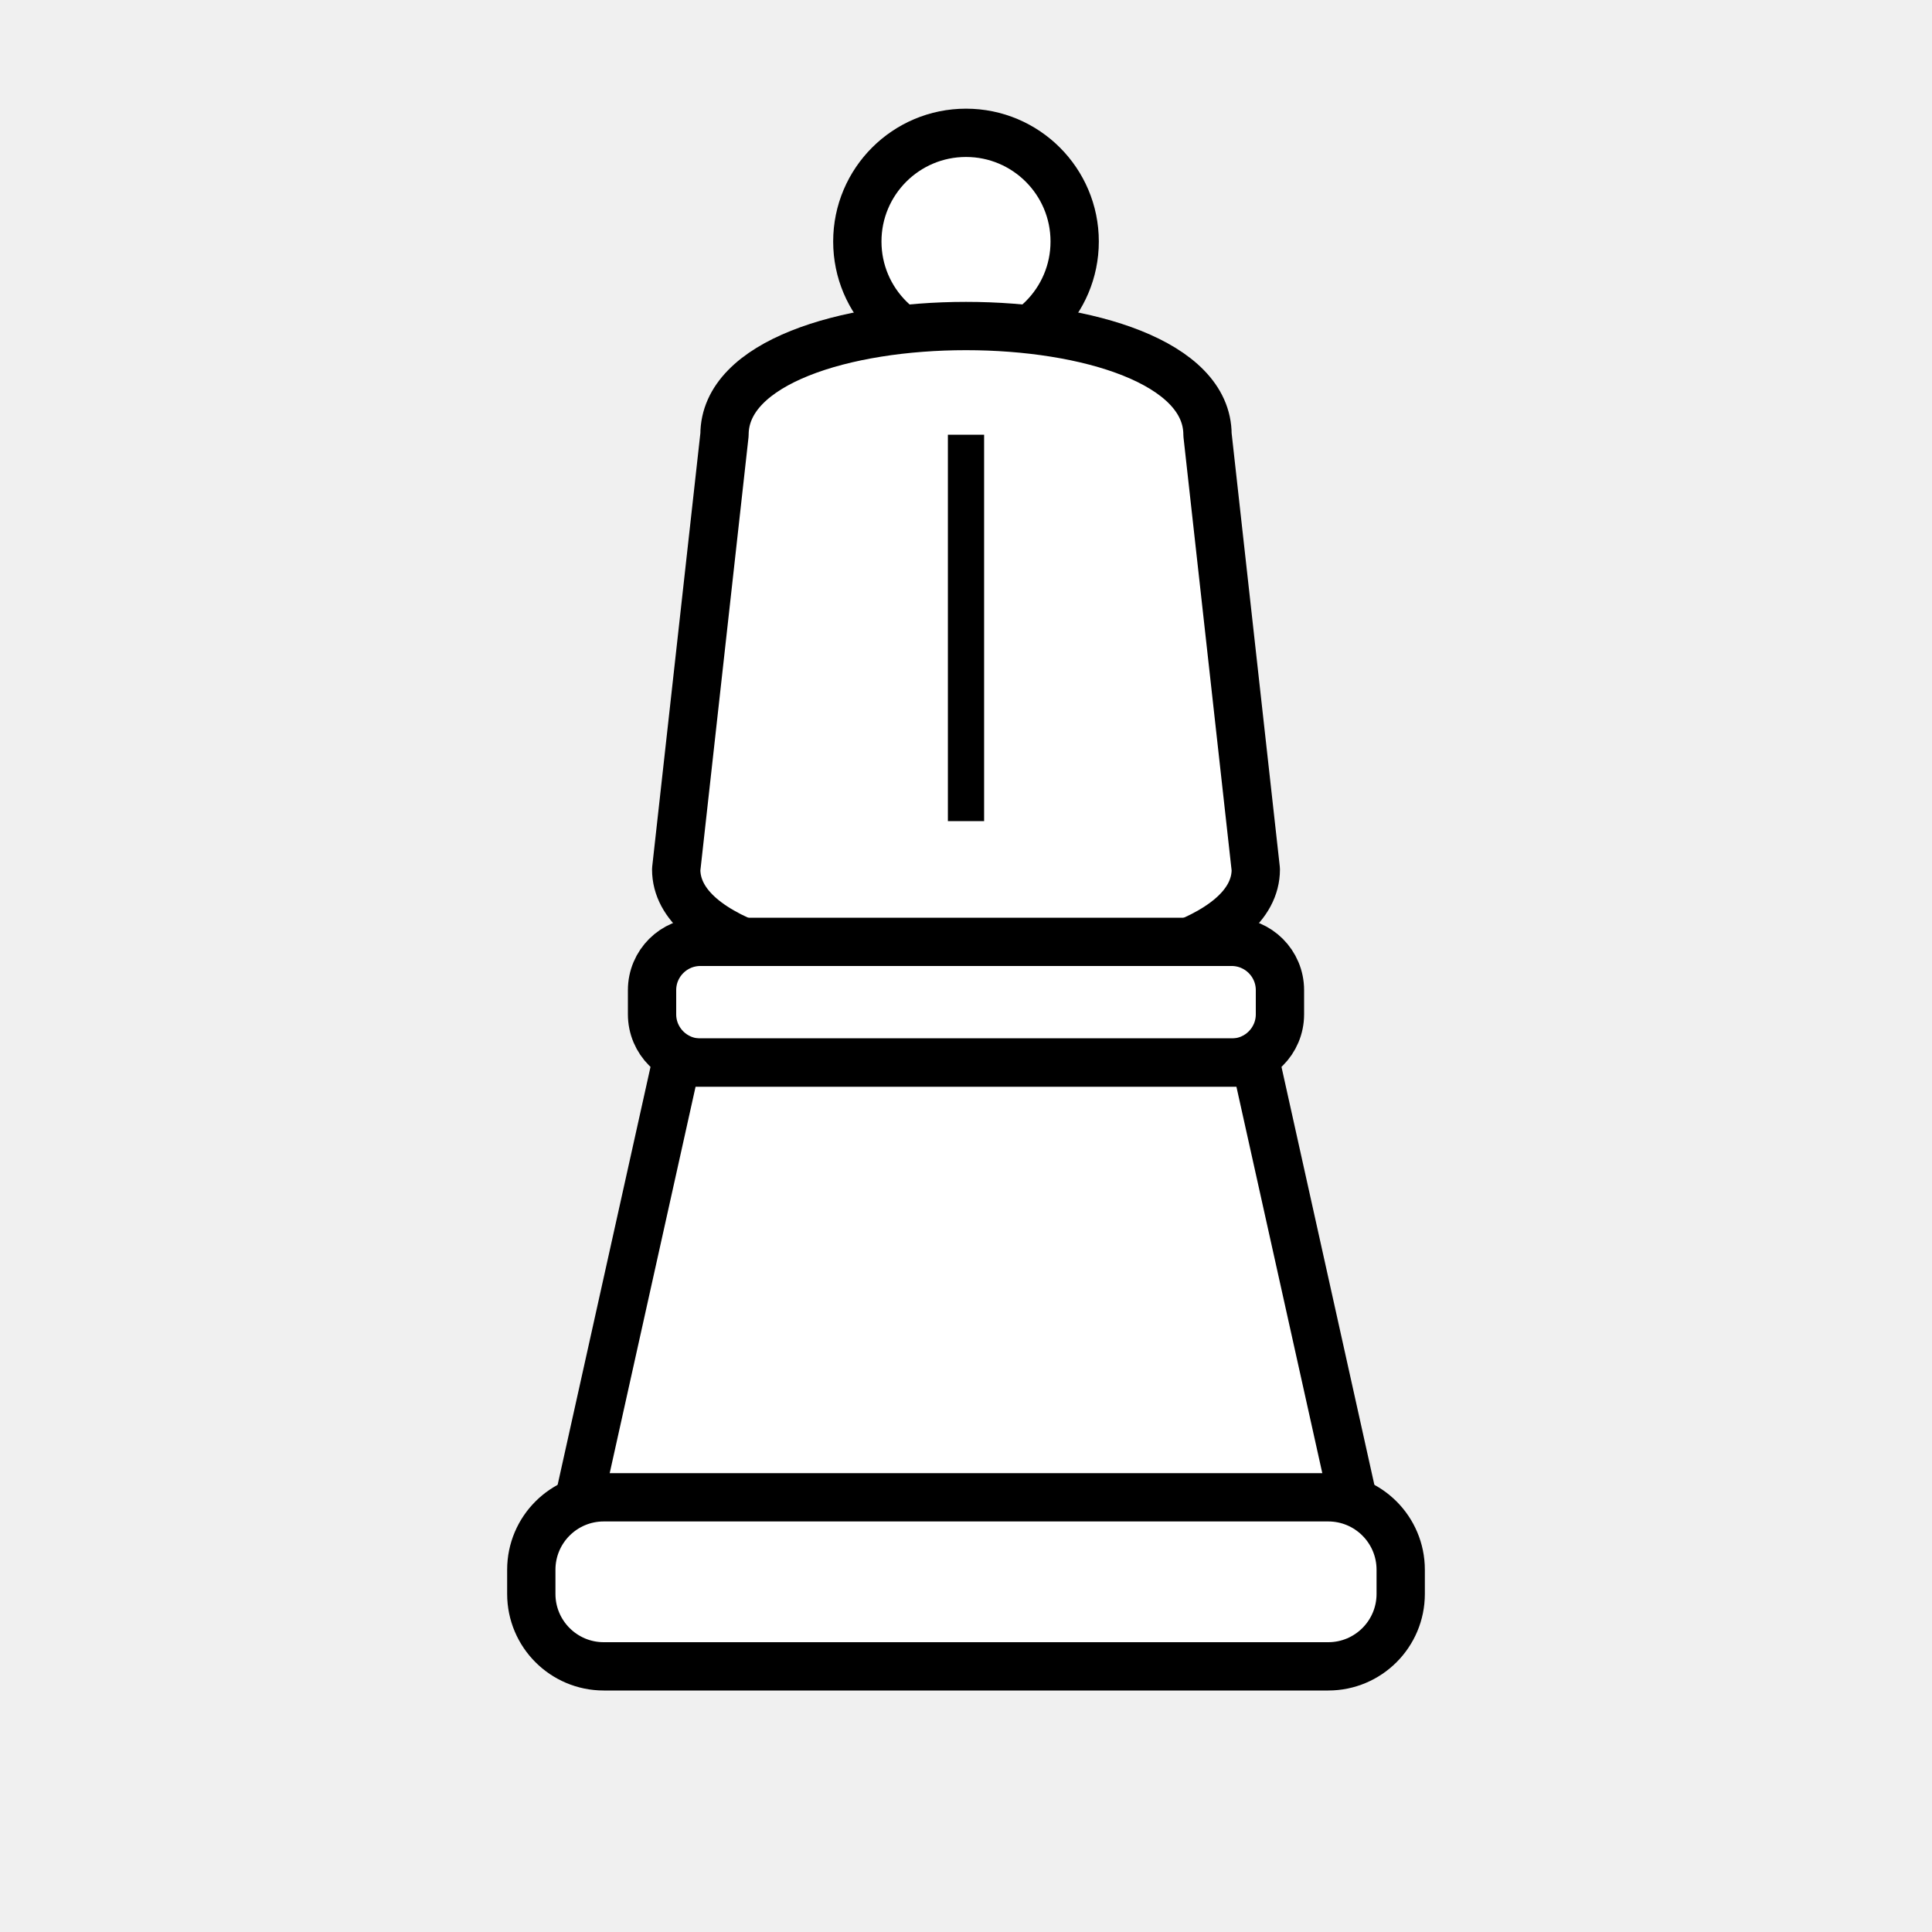
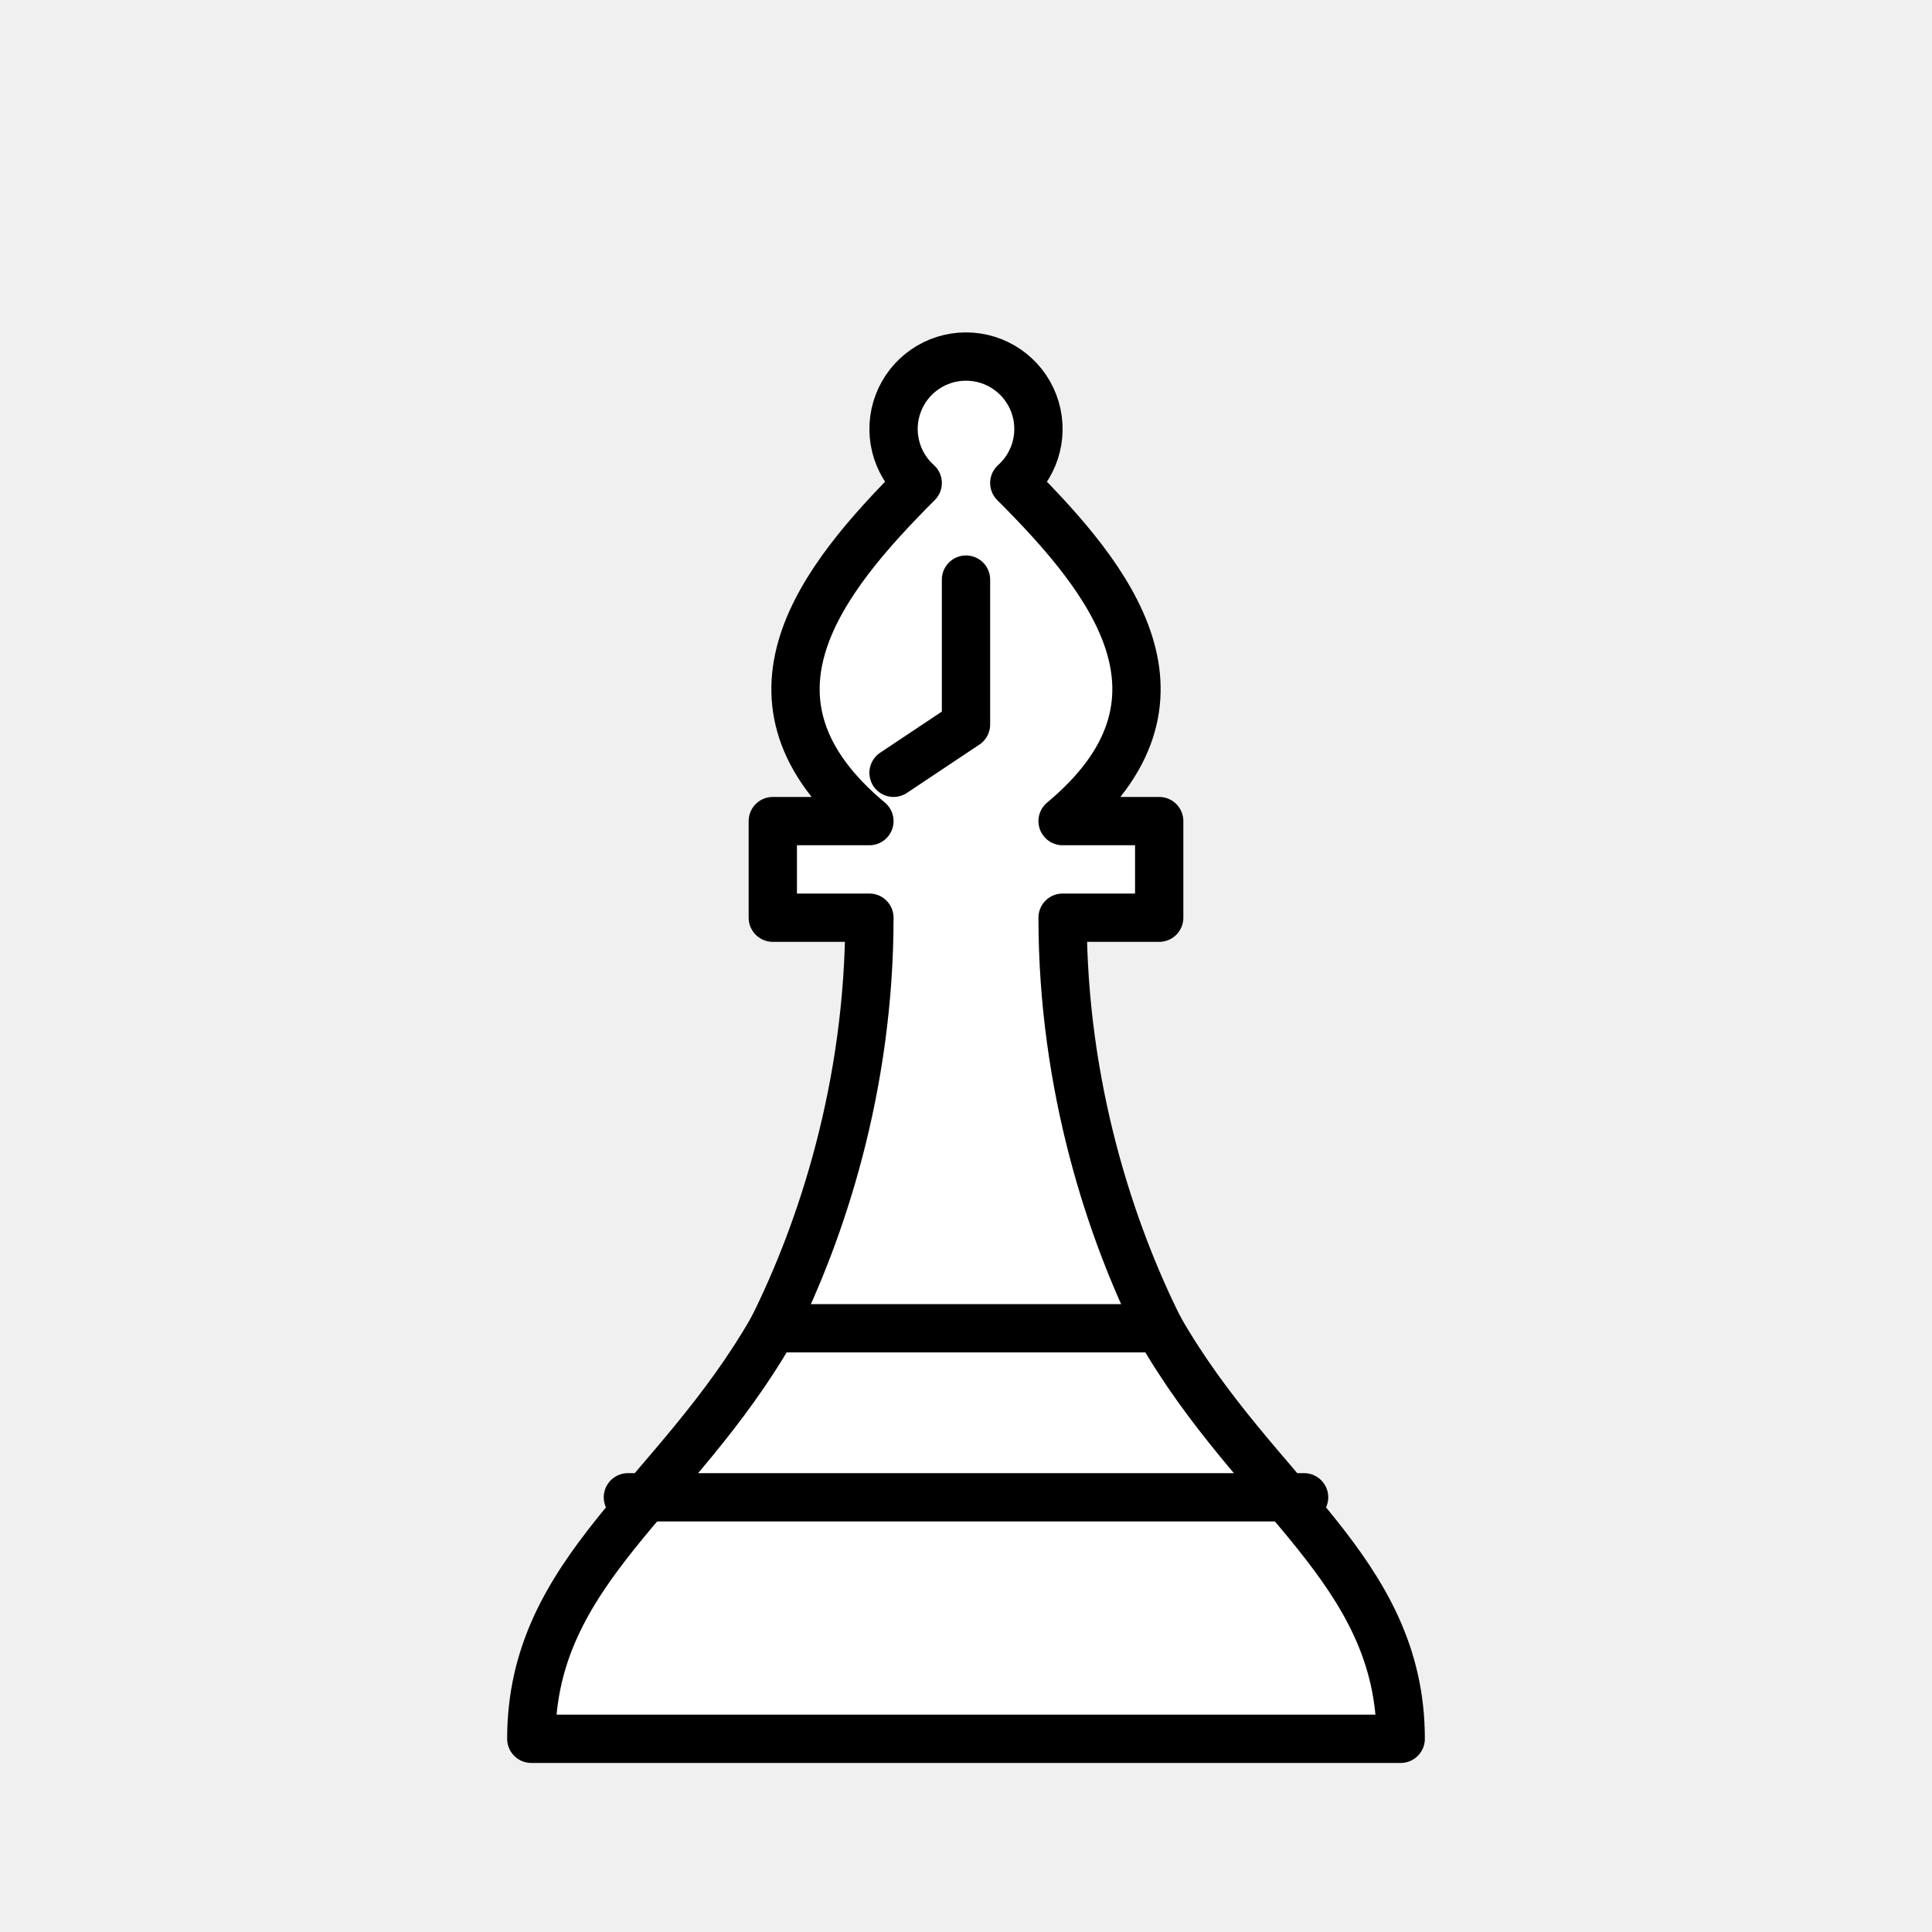
<svg xmlns="http://www.w3.org/2000/svg" viewBox="0 0 80 80">
-   <g fill="#FFFFFF" stroke="#000000" stroke-width="2" stroke-linejoin="round">
-     <circle cx="40" cy="10" r="4.5" />
-     <path d="M30 18 C30 12, 50 12, 50 18 L52 36 C52 42, 28 42, 28 36 Z" />
-     <line x1="40" y1="18" x2="40" y2="34" stroke="#000000" stroke-width="1.5" fill="none" />
-     <rect x="27" y="39" width="26" height="5" rx="2" />
-     <path d="M28 44 L24 62 C24 66, 56 66, 56 62 L52 44 Z" />
-     <rect x="22" y="62" width="36" height="7" rx="3" />
-   </g>
+   <path d="M 22 72            L 58 72            C 58 65, 52 62, 48 55            C 46 51, 44 45, 44 38            L 48 38 L 48 34 L 44 34            C 50 29, 46 24, 42 20            A 3 3 0 1 0 38 20            C 34 24, 30 29, 36 34            L 32 34 L 32 38 L 36 38            C 36 45, 34 51, 32 55            C 28 62, 22 65, 22 72 Z" fill="#FFFFFF" stroke="#000000" stroke-width="2" stroke-linecap="round" stroke-linejoin="round" />
+   <path d="M 26 62 L 54 62" fill="none" stroke="#000000" stroke-width="2" stroke-linecap="round" />
+   <path d="M 32 55 L 48 55" fill="none" stroke="#000000" stroke-width="2" stroke-linecap="round" />
+   <path d="M 40 24 L 40 30 L 37 32" fill="none" stroke="#000000" stroke-width="2" stroke-linecap="round" stroke-linejoin="round" />
</svg>
